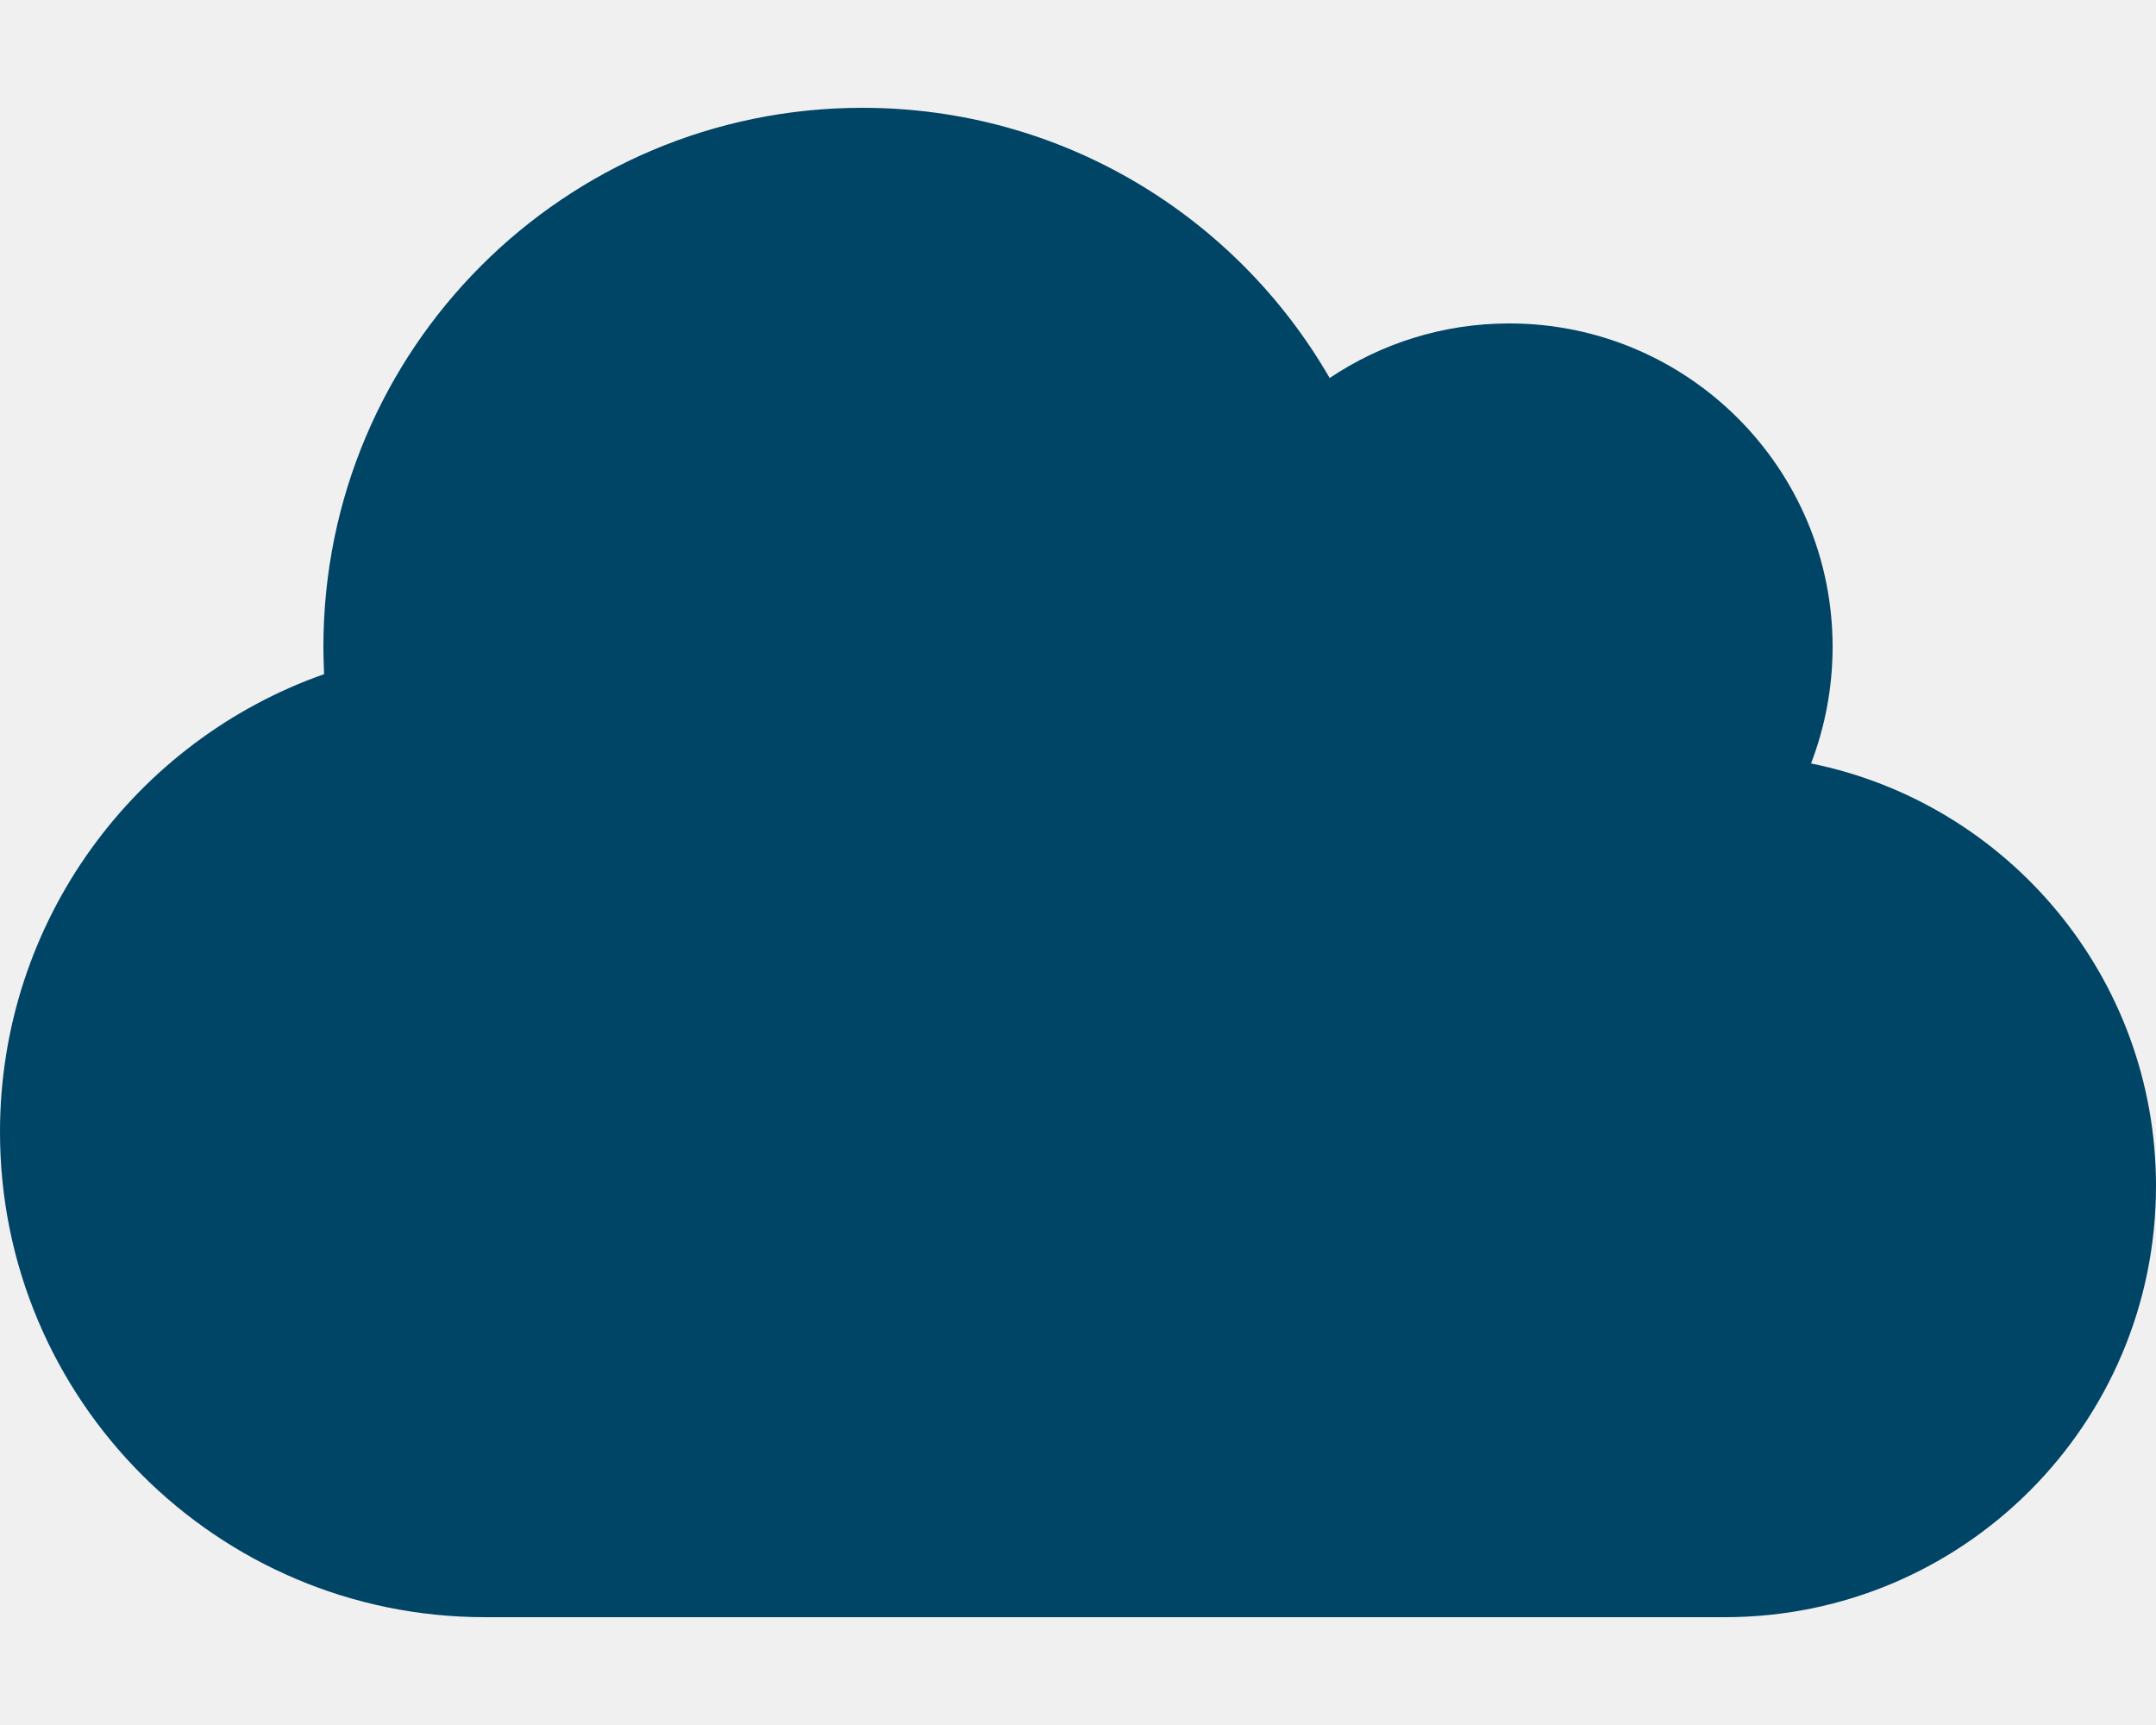
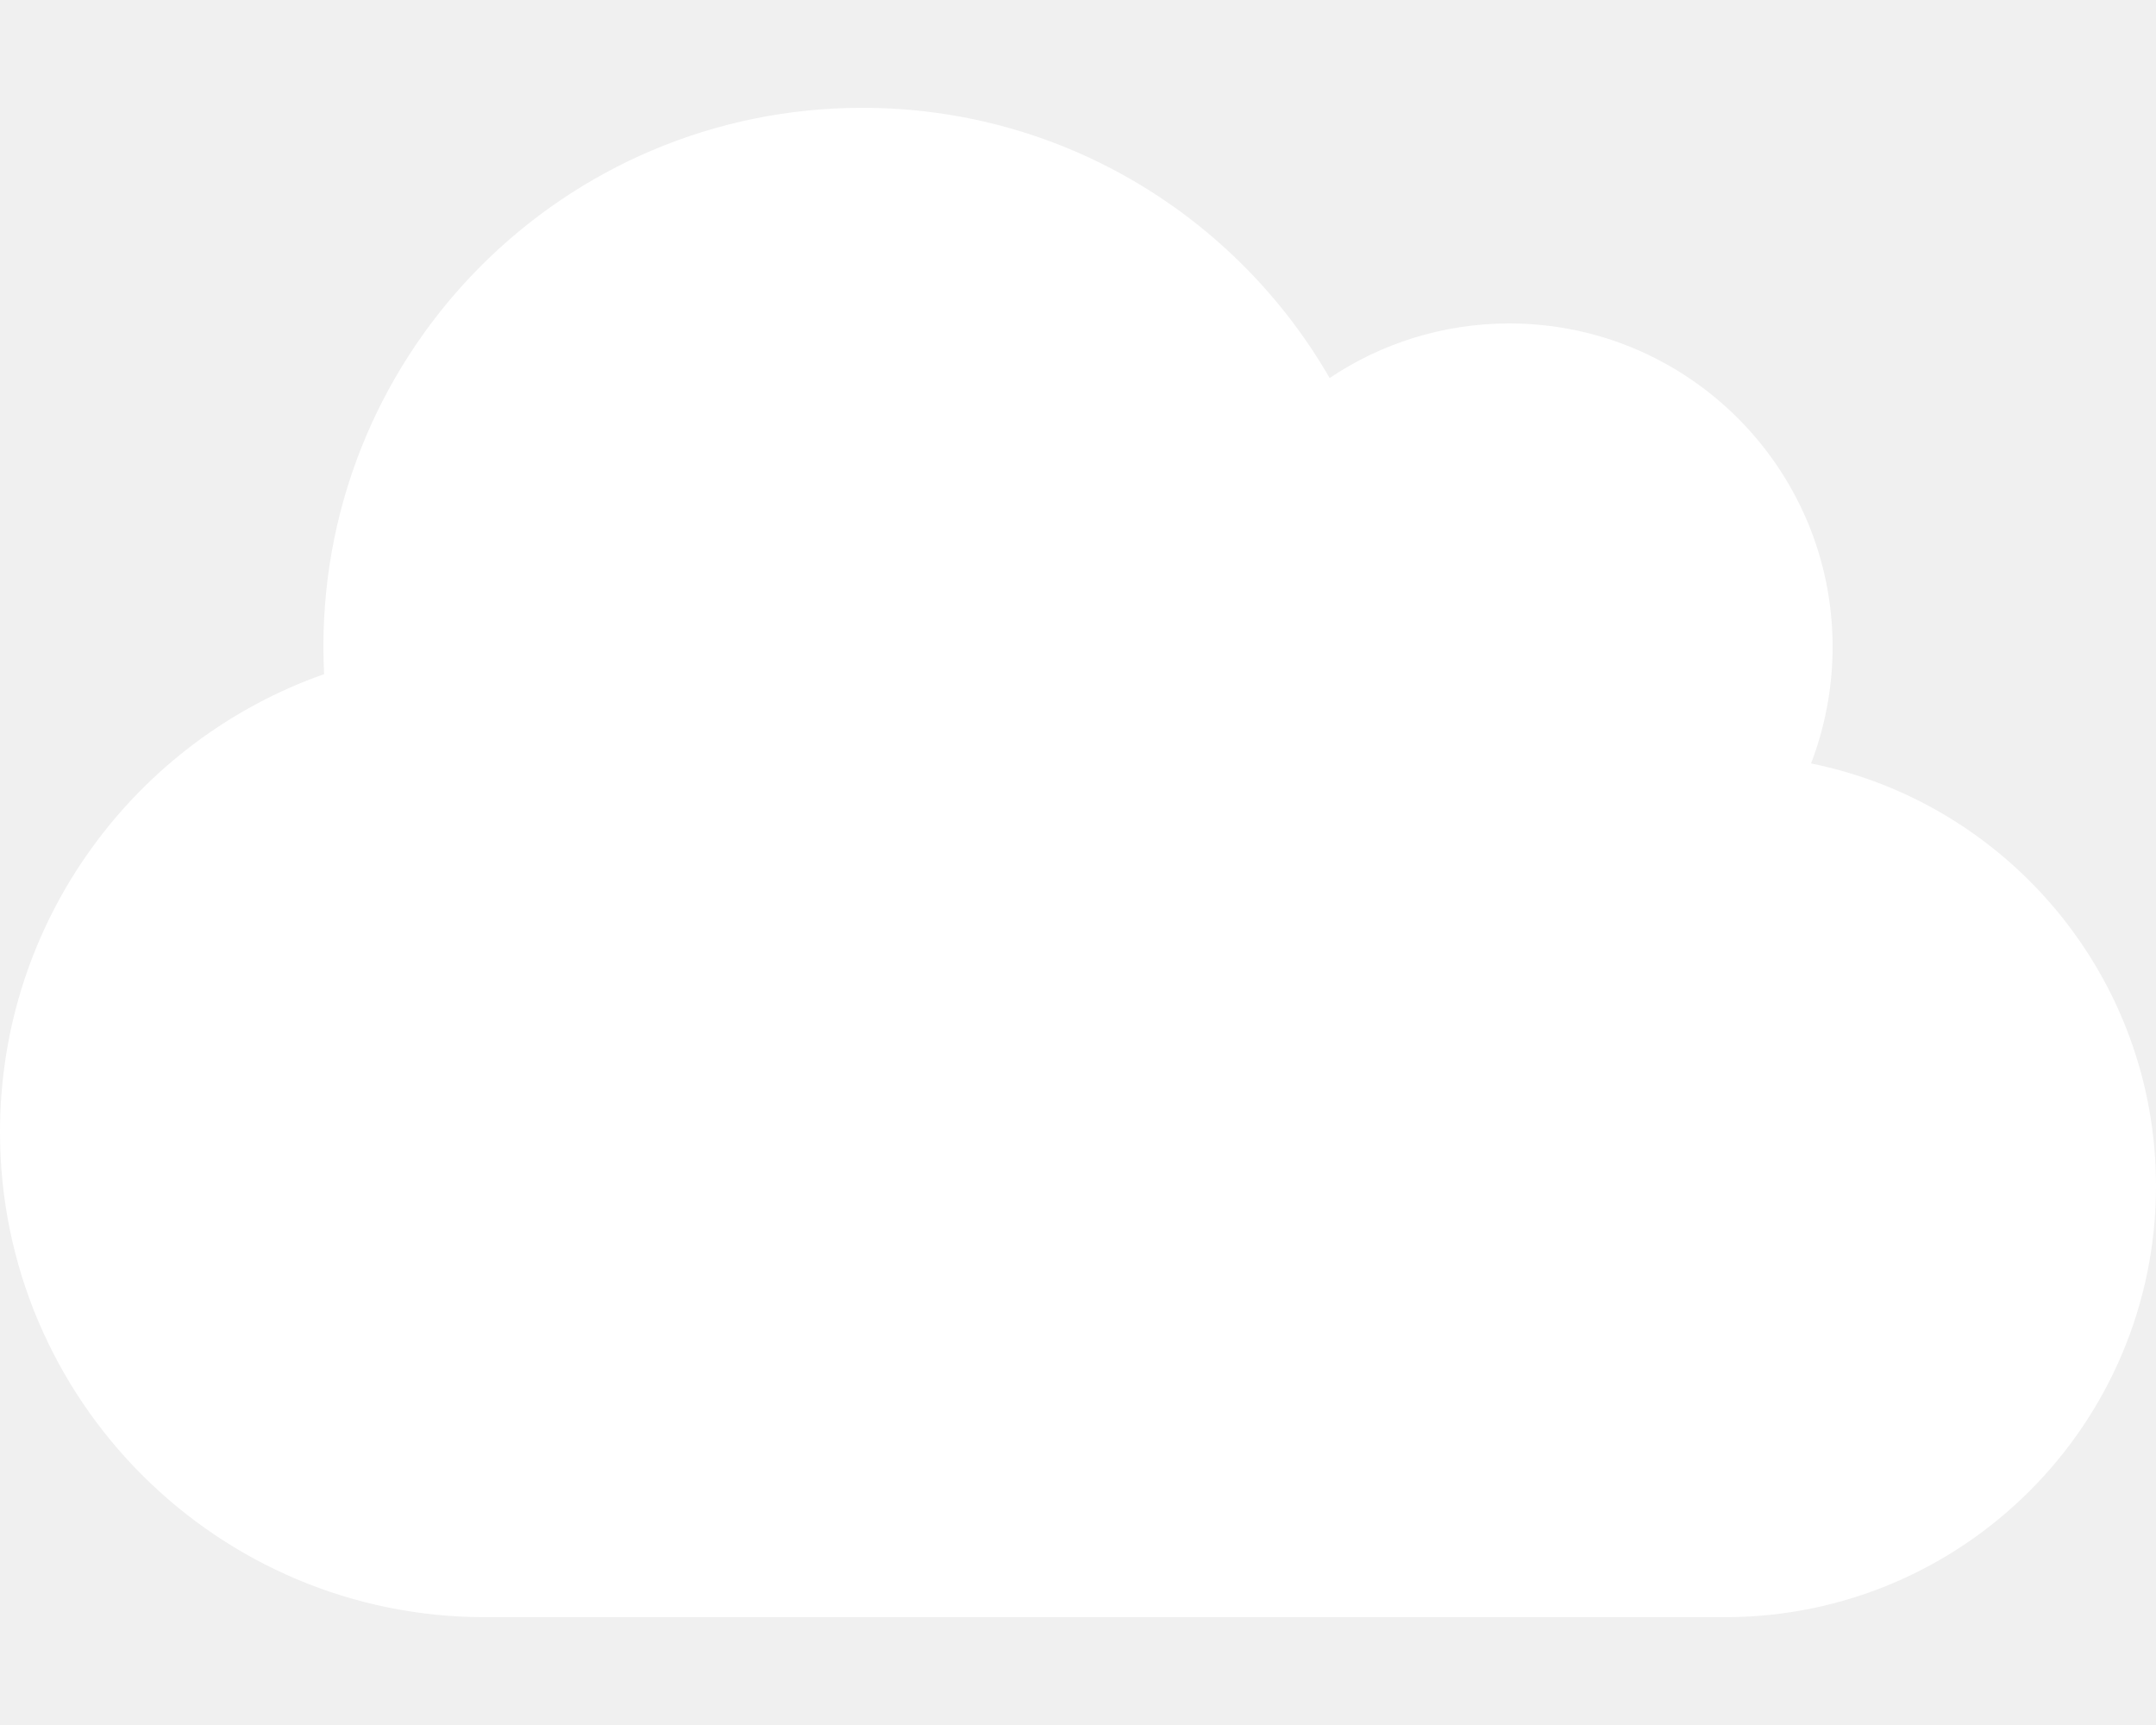
- <svg xmlns="http://www.w3.org/2000/svg" fill="hsl(200, 100%, 20%)" viewBox="0 0 640 512">
+ <svg xmlns="http://www.w3.org/2000/svg" fill="#fff" viewBox="0 0 640 512">
  <path d="M0 336c0 79.5 64.5 144 144 144H512c70.7 0 128-57.3 128-128c0-61.9-44-113.6-102.4-125.4c4.1-10.7 6.4-22.4 6.4-34.6c0-53-43-96-96-96c-19.7 0-38.1 6-53.3 16.2C367 64.2 315.3 32 256 32C167.6 32 96 103.6 96 192c0 2.7 .1 5.4 .2 8.1C40.2 219.8 0 273.2 0 336z" />
</svg>
